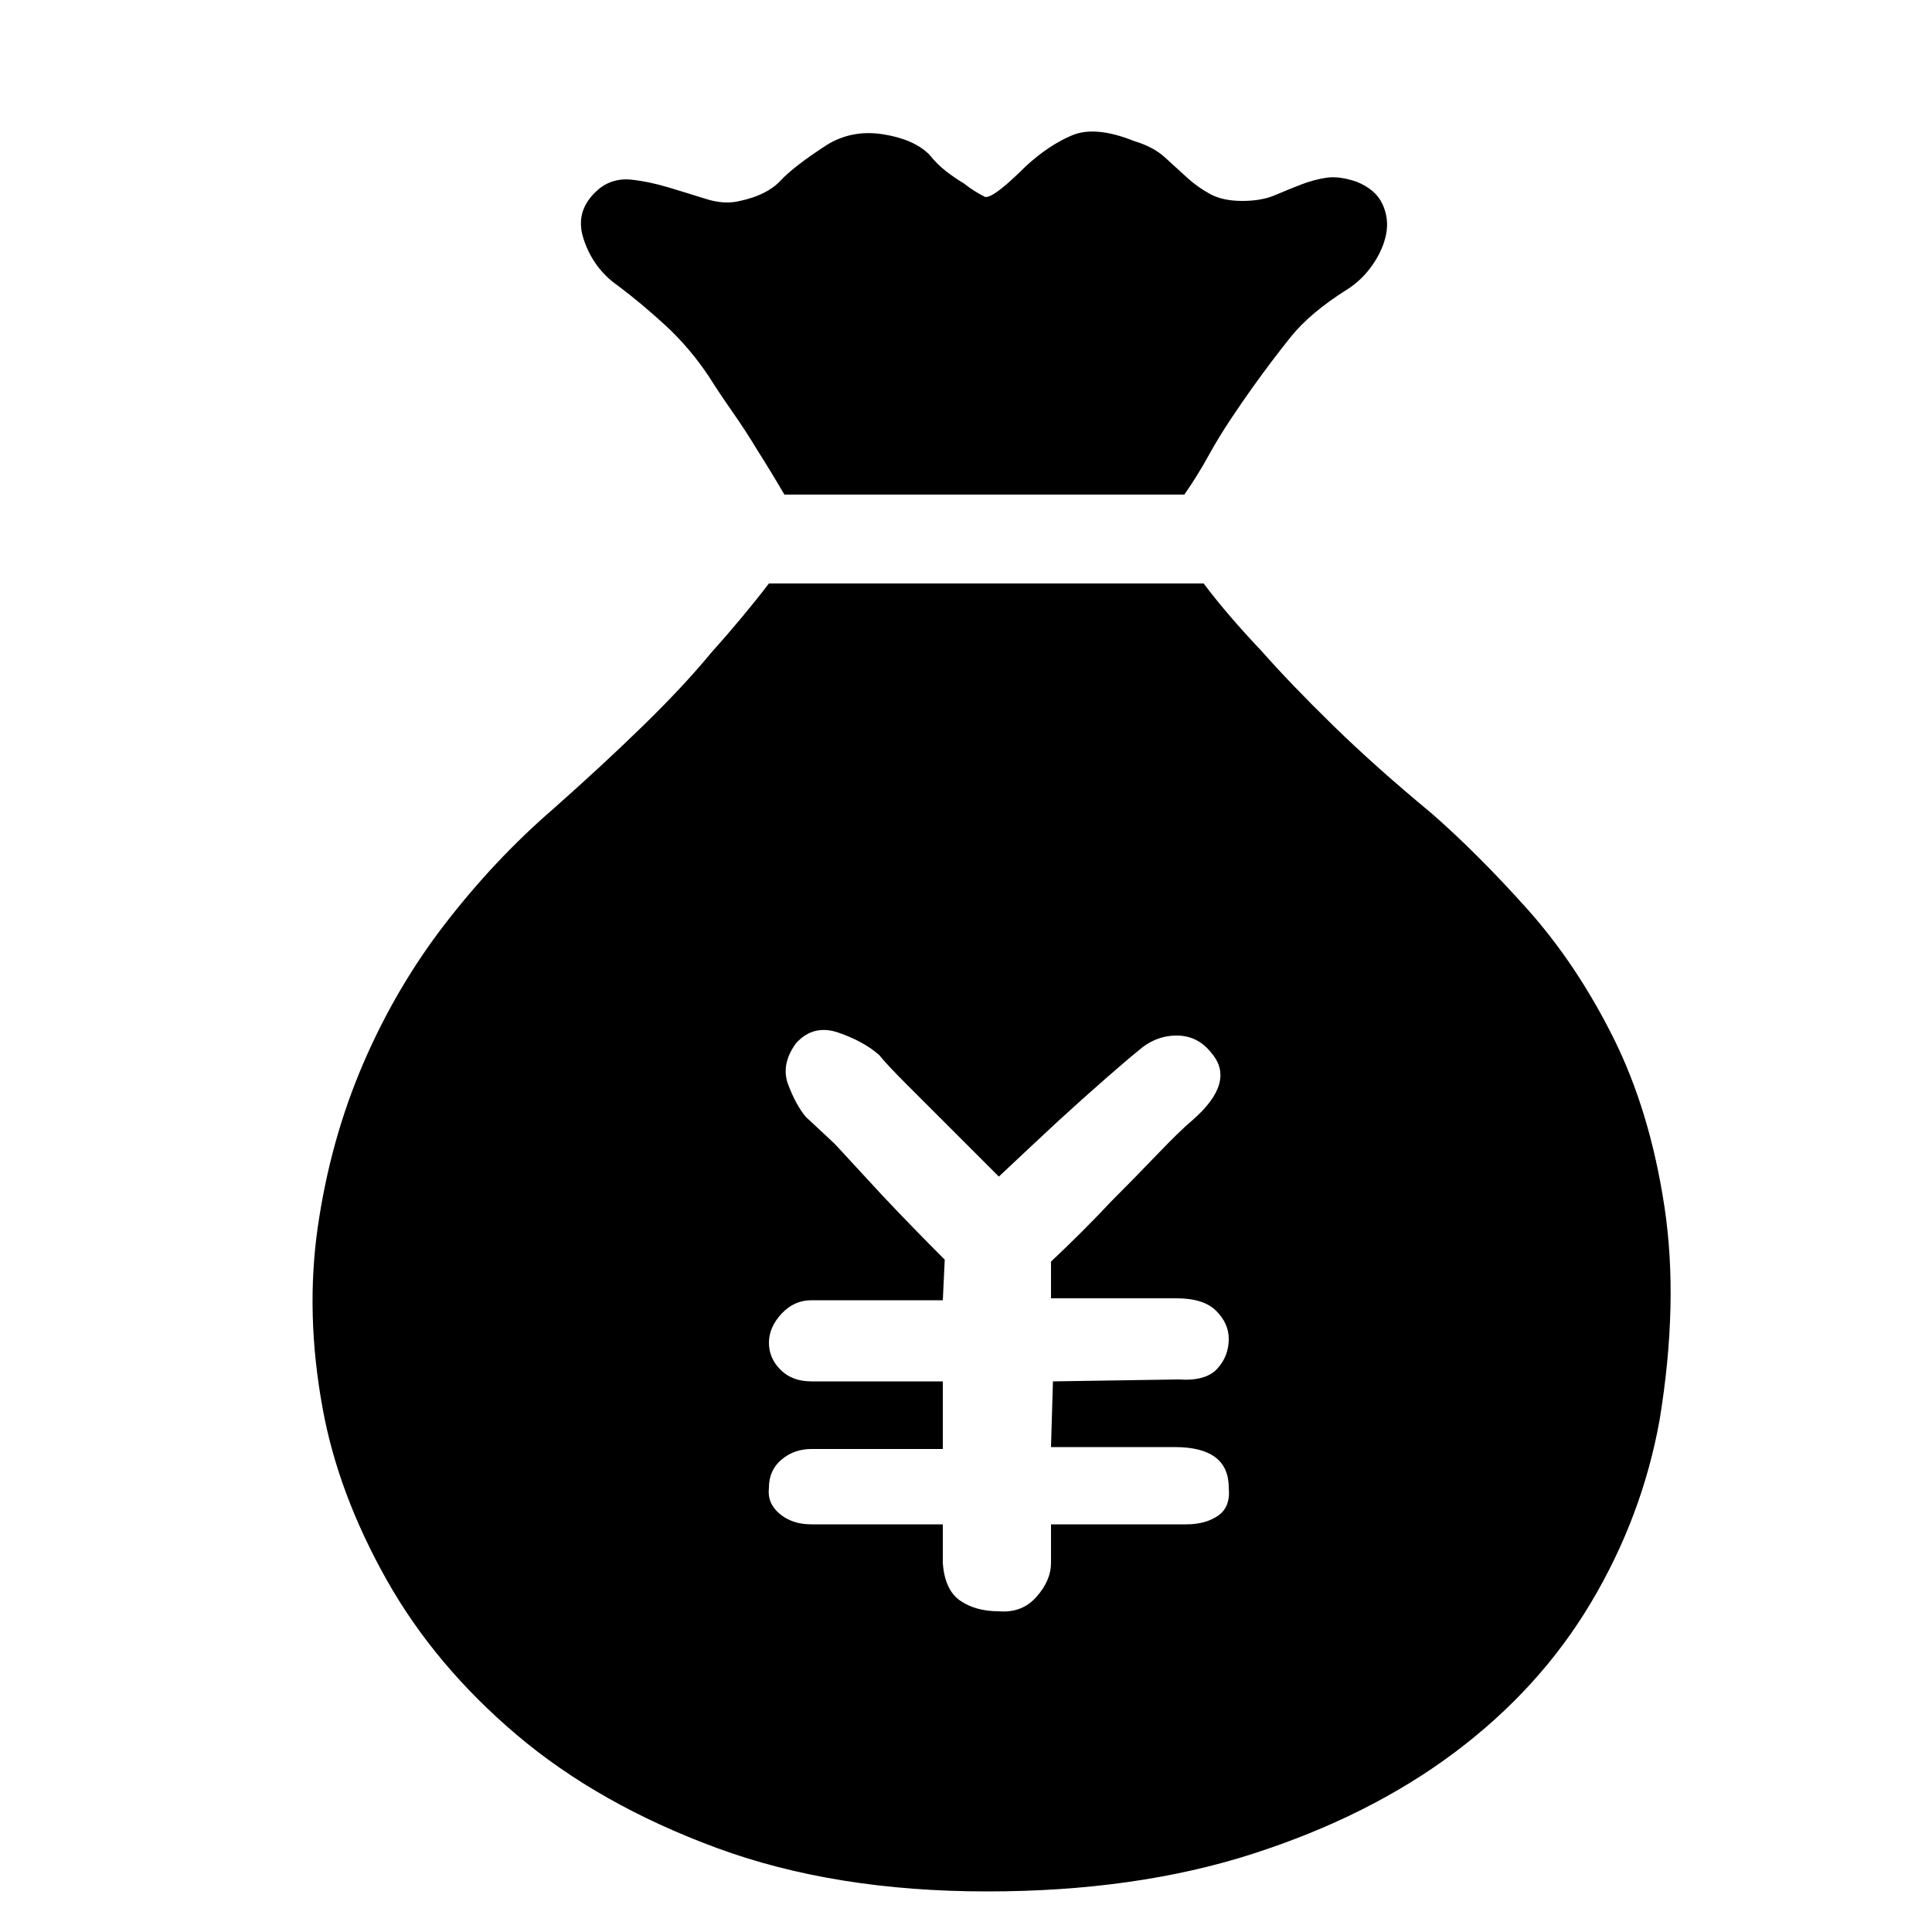
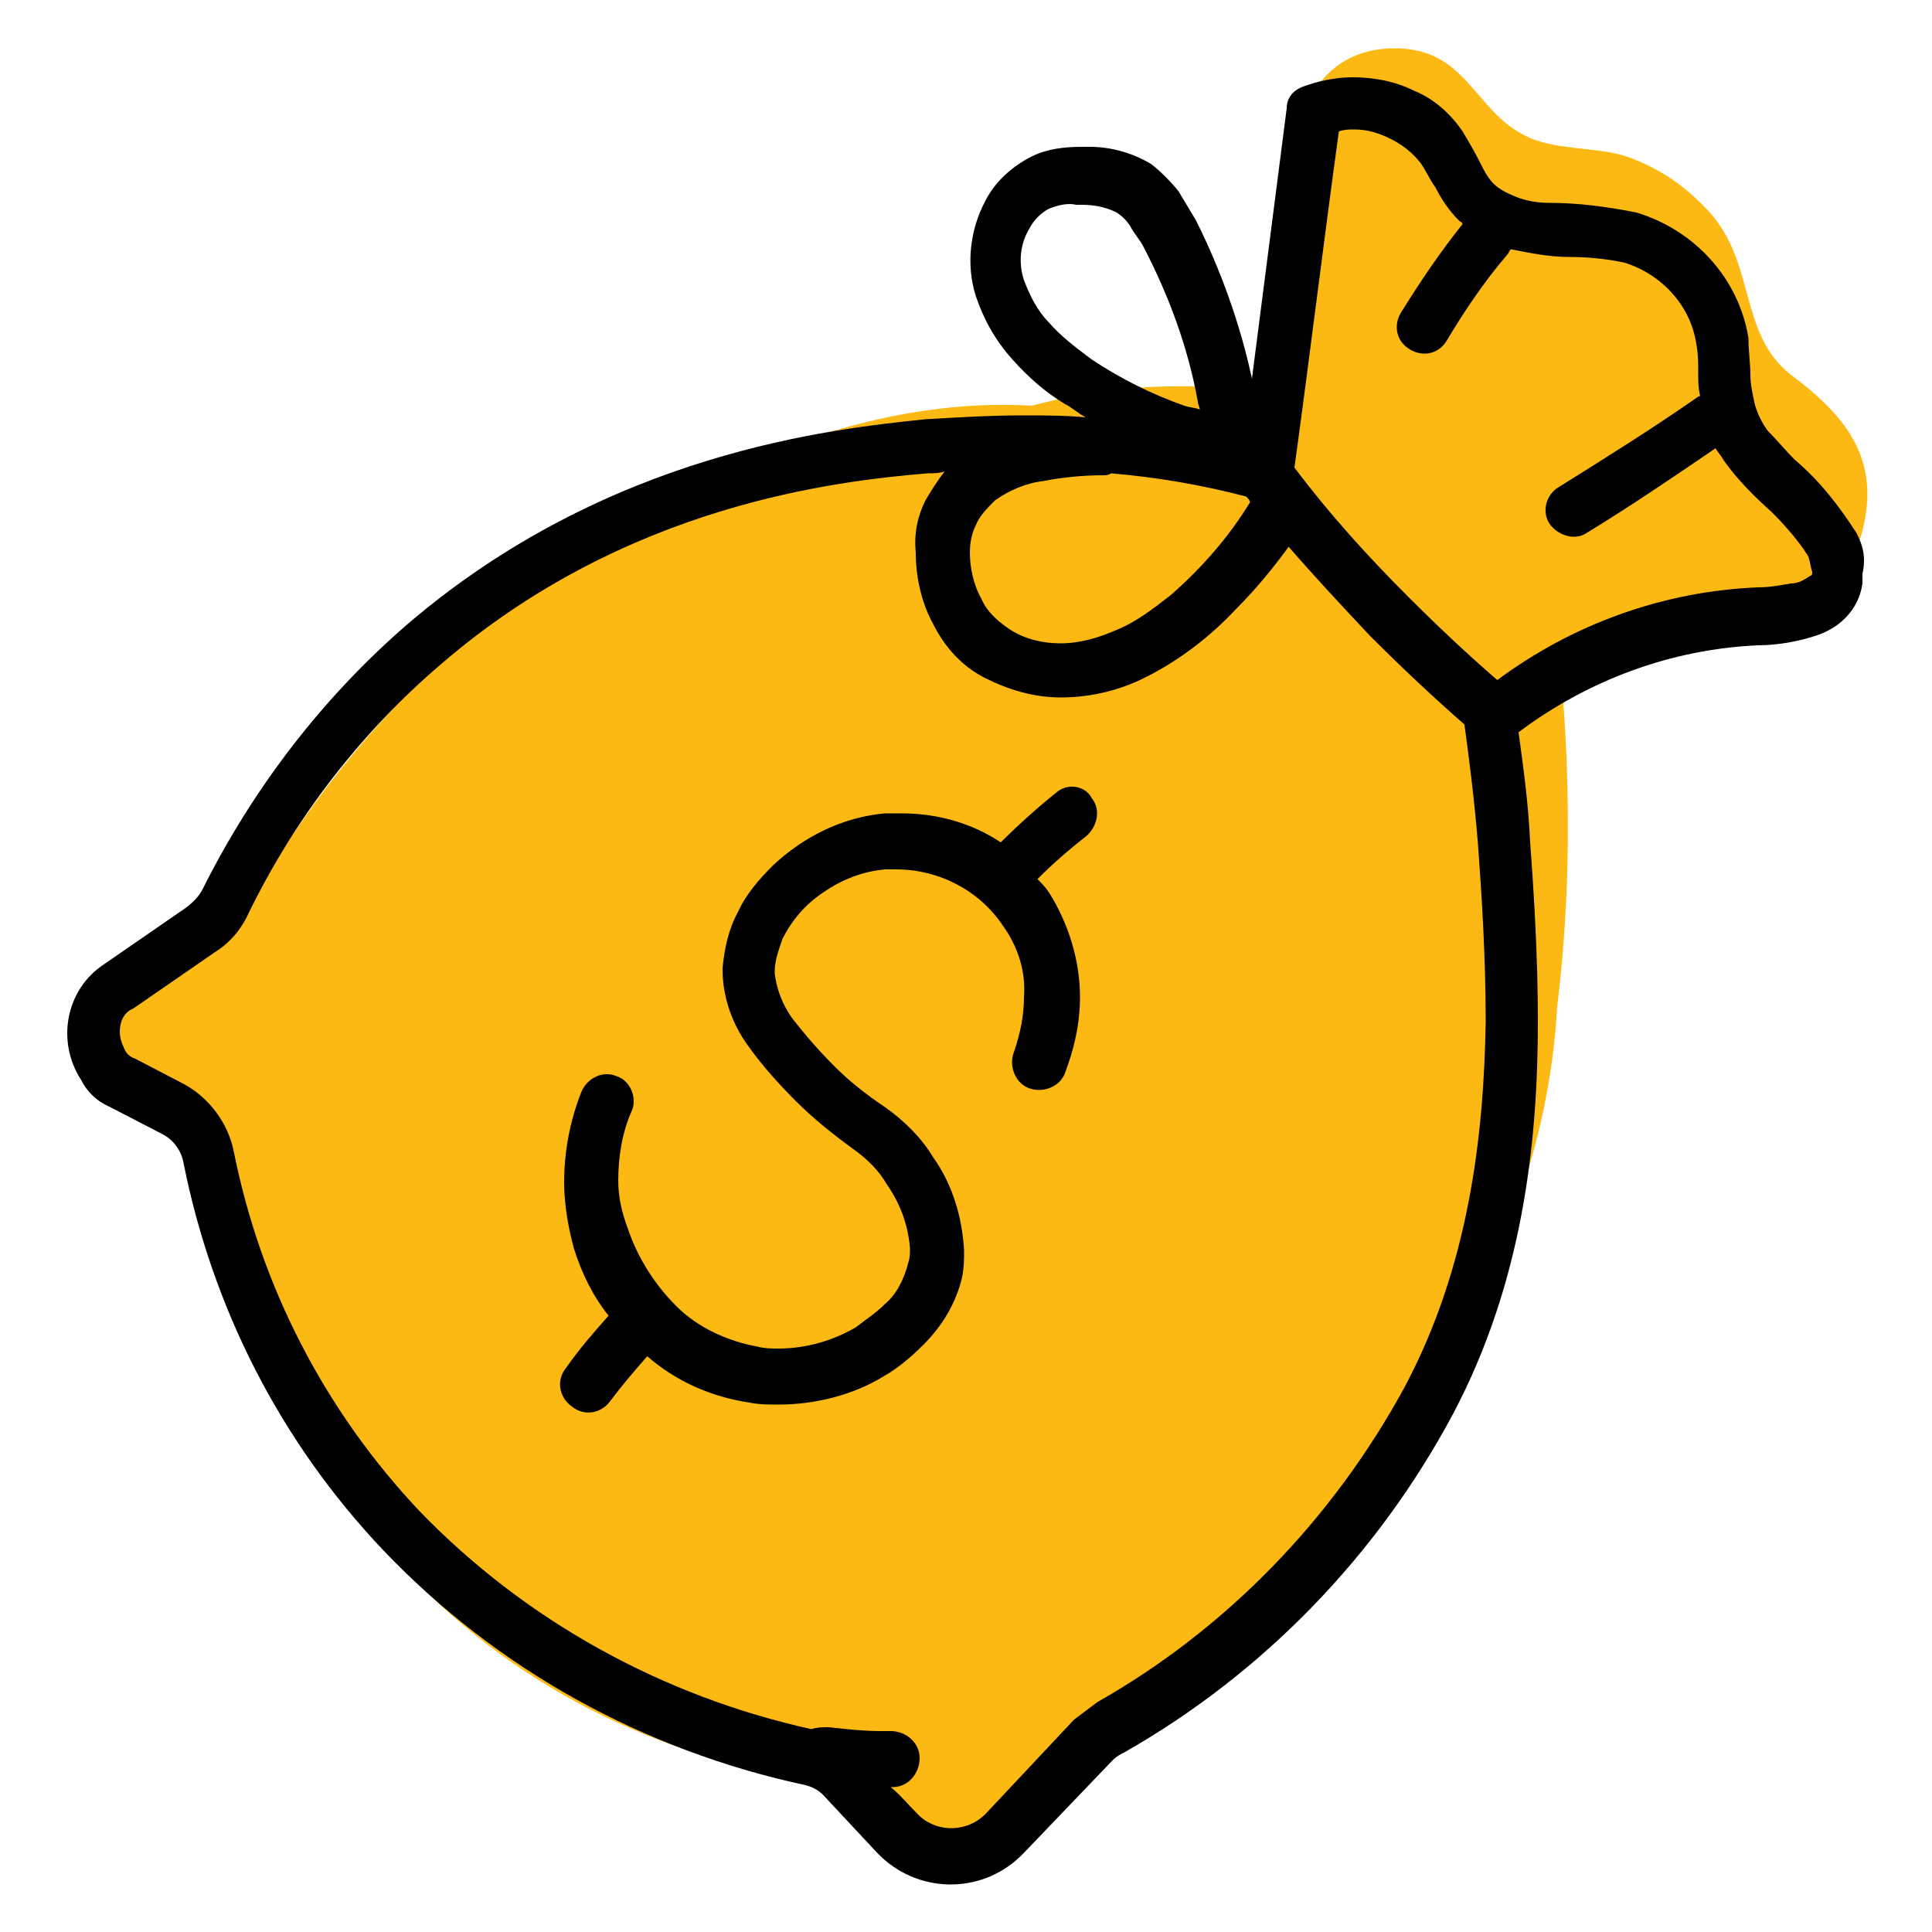
- <svg xmlns="http://www.w3.org/2000/svg" t="1704256283211" class="icon" viewBox="0 0 1024 1024" version="1.1" p-id="5983" width="128" height="128">
-   <path d="M522.24 104.448q2.048 0 5.12-2.048 6.144-4.096 16.384-14.336 12.288-11.264 24.576-16.384t32.768 3.072q10.24 3.072 16.384 8.704t11.776 10.752 12.288 8.704 16.896 3.584 17.408-3.072 13.824-5.632 13.312-3.584 15.872 2.048q10.24 4.096 13.824 11.776t2.048 15.872-7.168 16.384-13.824 13.312q-19.456 12.288-29.696 25.088t-20.48 27.136q-5.12 7.168-11.264 16.384t-11.264 18.432q-6.144 11.264-13.312 21.504l-211.968 0q-7.168-12.288-14.336-23.552-6.144-10.24-13.312-20.48t-12.288-18.432q-10.24-15.36-23.04-27.136t-25.088-20.992q-13.312-9.216-18.432-25.088t9.216-27.136q7.168-5.12 16.384-4.096t19.456 4.096 19.968 6.144 17.92 1.024q14.336-3.072 21.504-10.752t24.576-18.944q13.312-8.192 29.696-5.632t24.576 10.752q4.096 5.12 8.704 8.704t9.728 6.656q5.12 4.096 11.264 7.168zM637.952 309.248q12.288 16.384 30.72 35.84 15.36 17.408 37.888 39.424t52.224 46.592q24.576 21.504 50.688 50.688t45.568 68.096 27.136 89.6-2.56 113.152q-9.216 51.2-36.352 96.768t-72.192 79.36-107.008 53.76-140.8 19.968q-80.896 0-143.36-23.04t-105.984-59.904-69.12-82.432-33.792-90.624q-9.216-50.176-2.56-96.256t24.064-86.528 43.52-74.24 56.832-60.416q26.624-23.552 48.128-44.544t35.84-38.4q17.408-19.456 30.72-36.864l230.4 0zM529.408 623.616l-27.648-27.648-21.504-21.504q-10.24-10.24-14.336-15.36-8.192-7.168-21.504-11.776t-22.528 5.632q-8.192 11.264-4.096 22.016t9.216 16.896l15.36 14.336q11.264 12.288 24.576 26.624 15.36 16.384 33.792 34.816l-1.024 21.504-69.632 0q-9.216 0-15.872 7.168t-6.656 15.36 6.144 14.336 16.384 6.144l69.632 0 0 35.84-69.632 0q-9.216 0-15.872 5.632t-6.656 14.848q-1.024 8.192 5.632 13.824t16.896 5.632l69.632 0 0 20.48q1.024 14.336 9.216 19.968t20.48 5.632q12.288 1.024 19.968-7.68t7.68-17.92l0-20.48 71.68 0q10.24 0 16.896-4.608t5.632-14.848q0-21.504-28.672-21.504l-65.536 0 1.024-34.816 66.56-1.024q14.336 1.024 20.48-5.632t6.144-15.872q0-8.192-6.656-14.848t-20.992-6.656l-66.56 0 0-19.456q17.408-16.384 31.744-31.744 12.288-12.288 24.576-25.088t18.432-17.92q23.552-20.48 10.24-35.84-7.168-9.216-18.432-9.216t-20.48 8.192q-5.12 4.096-17.408 14.848t-24.576 22.016q-14.336 13.312-31.744 29.696z" p-id="5984" />
+ <svg xmlns="http://www.w3.org/2000/svg" id="Layer_1" style="enable-background:new 0 0 100 100;" version="1.1" viewBox="0 0 100 100" xml:space="preserve">
+   <style type="text/css">
+ 	.st0{fill:#FDB913;}
+ 	.st1{fill:none;}
+ </style>
+   <g>
+     <g id="fill">
+       <path class="st0" d="M92.7,19.4c-2.7-2.1-1.8-5.7-4.2-8.4c-1.1-1.2-2.3-2.1-3.8-2.7C83,7.5,80.6,7.9,78.9,7    c-2.6-1.3-3-4.5-6.7-4.5c-3.2,0-4.8,2.3-5.2,5.2c-0.2,1.9-0.4,3.8-0.4,5.7c-0.2,0.6-0.4,1.3-0.4,2c-0.1,1.6-0.2,3.3-0.2,5    c-4.2-0.7-8.5-0.5-12.6,0.6c-10-0.6-20.3,4.9-27.9,10.9c-4.7,3.8-8.7,8.4-11.8,13.6c0,0.1-0.1,0.1-0.1,0.2c-2.6,1.3-5.1,3-7.3,4.9    c-1,0.9-1.3,2.3-1,3.6c0.2,2.1,2,3.7,4.2,3.6c0.2,0,0.4,0,0.6-0.1c0.3-0.1,0.6-0.1,0.9-0.2c0.1,0.3,0.2,0.6,0.3,0.9    c0,0.3,0,0.6,0,0.9C13,77.4,26.4,90.9,44.5,92.4c0.2,0.5,0.3,1,0.5,1.4c0.7,1.8,2.6,3.3,4.7,2.6c0.7-0.2,1.3-0.6,1.8-1.1    c0.8-0.3,1.5-0.9,2-1.6l2.9-4.9c6.2-2.3,11.3-7.6,15-13.2c0.8-1.3,1.6-2.6,2.2-3.9c4.1-5.8,6.6-12.5,7-19.6    c0.7-5.7,0.7-11.5,0.2-17.2c5.4-2.9,14.8-0.6,15.8-8.5C97,23.2,95.1,21.2,92.7,19.4z" />
+     </g>
+     <g id="line_copy">
+       <path class="st1" d="M75.7,37.5c-1.6-1.4-3.2-2.9-4.9-4.6c-1.5-1.6-2.9-3.1-4.2-4.6c-0.8,1.1-1.7,2.2-2.7,3.2    c-1.4,1.5-3.1,2.8-5,3.7c-1.3,0.6-2.7,0.9-4.1,0.9c-1.4,0-2.7-0.3-3.9-1c-1.2-0.6-2.1-1.6-2.7-2.8c-0.6-1.2-0.9-2.4-0.9-3.7    c0-0.9,0.2-1.8,0.5-2.7l0,0c0.3-0.6,0.6-1.1,1-1.5c-0.3,0-0.6,0-0.9,0.1c-4.7,0.5-15.6,1.7-25.2,9.9c-4.1,3.6-7.5,7.9-9.9,12.8    l0,0c-0.4,0.8-1,1.6-1.8,2.1l-4.2,2.9c-0.4,0.3-0.7,0.7-0.7,1.2c0,0.3,0.1,0.5,0.2,0.8c0.1,0.2,0.4,0.4,0.6,0.6l2.7,1.4    c1.3,0.7,2.3,2,2.6,3.5c1.4,7,4.7,13.4,9.6,18.6c5.5,5.7,12.5,9.7,20.3,11.3c0.3-0.1,0.6-0.2,0.9-0.1c0.9,0.1,1.8,0.2,2.7,0.2    c0.2,0,0.3,0,0.5,0c0.8,0,1.4,0.6,1.5,1.4c0,0.8-0.6,1.4-1.4,1.5h-0.1c0.5,0.5,0.9,1,1.4,1.4c0.9,0.9,2.4,1,3.4,0.1    c0,0,0.1-0.1,0.1-0.1l4.6-4.8l0,0c0.4-0.4,0.8-0.7,1.2-0.9c6.7-3.9,12.2-9.5,15.9-16.3c3.3-6.2,4.1-12.9,4.1-19    c0-3.3-0.2-6.4-0.4-9.2C76.2,41.1,75.9,39,75.7,37.5z M56.4,43.3c-0.9,0.7-1.7,1.4-2.5,2.2c0.2,0.2,0.4,0.5,0.6,0.7    c1.1,1.6,1.7,3.4,1.6,5.4c0,1.4-0.3,2.7-0.8,4c-0.3,0.7-1.2,1-1.9,0.7c-0.7-0.3-1-1.2-0.7-1.9c0.4-0.9,0.5-1.9,0.5-2.8    c0-1.3-0.4-2.6-1.1-3.7c-1.3-1.8-3.3-2.9-5.5-2.9c-0.2,0-0.4,0-0.6,0c-1.2,0.1-2.3,0.6-3.2,1.2c-0.9,0.6-1.6,1.4-2.1,2.4    c-0.3,0.5-0.4,1.1-0.4,1.7v0.1c0,0.9,0.3,1.7,0.9,2.3c0.7,0.9,1.4,1.7,2.2,2.5c0.8,0.8,1.6,1.5,2.6,2.1c1,0.7,1.8,1.6,2.5,2.6l0,0    c1,1.4,1.5,3.1,1.6,4.8c0,0.5,0,0.9-0.1,1.4l0,0c-0.3,1.3-1,2.6-2,3.5c-0.6,0.6-1.3,1.1-2,1.6c-1.7,1-3.6,1.6-5.5,1.5    c-0.5,0-1,0-1.5-0.1c-1.9-0.3-3.8-1.2-5.3-2.4c-0.6,0.7-1.3,1.5-1.9,2.3l0,0c-0.5,0.6-1.4,0.7-2,0.3c-0.6-0.5-0.7-1.4-0.3-2    c0.7-0.9,1.4-1.8,2.2-2.7c-0.8-1.1-1.4-2.3-1.8-3.5l0,0c-0.3-1.1-0.5-2.2-0.5-3.4c0-1.6,0.3-3.2,0.9-4.7l0,0    c0.3-0.7,1.1-1.1,1.9-0.8c0.7,0.3,1.1,1.1,0.8,1.8c-0.5,1.2-0.7,2.4-0.7,3.6c0,0.9,0.1,1.7,0.4,2.5l0,0c0.5,1.5,1.3,2.9,2.5,4    c1.2,1.1,2.6,1.9,4.2,2.1c0.4,0.1,0.7,0.1,1.1,0.1c1.4,0,2.8-0.4,4-1.1c0.6-0.3,1.1-0.7,1.5-1.2c0.6-0.6,1-1.3,1.2-2.1l0,0    c0.1-0.3,0.1-0.5,0.1-0.8c-0.1-1.2-0.5-2.3-1.2-3.3l0,0c-0.4-0.7-1-1.3-1.7-1.8c-1.1-0.7-2.1-1.5-3-2.5c-0.9-0.9-1.7-1.9-2.5-2.9    c-0.8-1.1-1.3-2.5-1.3-3.9v-0.1l0,0v0l0,0c0-1,0.3-2,0.8-2.9c0.5-0.9,1.1-1.7,1.8-2.4c1.6-1.5,3.6-2.5,5.8-2.7c0.3,0,0.6,0,0.9,0    c1.8,0,3.6,0.5,5.1,1.5c0.9-0.9,1.9-1.8,2.9-2.6c0.6-0.5,1.5-0.4,2,0.2C57.1,41.9,57,42.8,56.4,43.3    C56.4,43.3,56.4,43.3,56.4,43.3L56.4,43.3z" />
+       <path class="st1" d="M91.7,26.5c-0.9-0.8-1.7-1.7-2.5-2.7c-0.1-0.2-0.3-0.4-0.4-0.6c-2.2,1.5-4.5,3-6.7,4.4l0,0    c-0.7,0.4-1.5,0.3-2-0.4c-0.4-0.7-0.3-1.5,0.4-2c0,0,0,0,0,0c2.4-1.5,4.7-3.1,7.1-4.6c0.1-0.1,0.2-0.1,0.2-0.1    c0-0.4-0.1-0.7-0.1-1.1c0-0.5,0-1-0.1-1.6c-0.4-2-1.8-3.6-3.7-4.2c-1-0.2-1.9-0.3-2.9-0.3c-1,0-2-0.2-3-0.4c0,0.1-0.1,0.2-0.2,0.3    c-1.1,1.4-2.1,2.9-3.1,4.4l0,0c-0.4,0.7-1.3,0.9-1.9,0.5c-0.7-0.4-0.9-1.3-0.5-1.9l0,0c1-1.6,2-3.1,3.2-4.6    c-0.1-0.1-0.2-0.1-0.2-0.2l0,0c-0.5-0.5-0.9-1.1-1.2-1.7c-0.2-0.5-0.5-0.9-0.8-1.3c-0.4-0.5-0.9-0.9-1.5-1.2    c-0.6-0.3-1.3-0.4-1.9-0.5c-0.3,0-0.5,0-0.8,0.1c-0.7,5.8-1.5,11.6-2.3,17.4c1.8,2.3,3.8,4.6,5.9,6.7c1.6,1.6,3.1,3,4.6,4.3    c4-2.9,8.7-4.5,13.5-4.8c0.6,0,1.2-0.1,1.7-0.2c0.4-0.1,0.7-0.2,1-0.4c0.1-0.1,0.1-0.1,0.1-0.2l0-0.1c0-0.2-0.1-0.5-0.2-0.7    C93,28,92.4,27.2,91.7,26.5z" />
+       <path class="st1" d="M61.3,20.9c0.3,0.1,0.5,0.2,0.8,0.2c0-0.1,0-0.2-0.1-0.4c-0.5-2.8-1.5-5.5-2.8-8c-0.2-0.4-0.4-0.8-0.7-1.1    c-0.2-0.3-0.4-0.5-0.7-0.7c-0.5-0.3-1.2-0.4-1.8-0.4c-0.1,0-0.2,0-0.3,0c-0.5,0-1,0.1-1.4,0.2c-0.5,0.2-0.8,0.6-1,1    c-0.4,0.8-0.5,1.8-0.3,2.7l0,0c0.3,0.8,0.7,1.6,1.3,2.2c0.6,0.7,1.4,1.3,2.2,1.9l0,0C58,19.5,59.6,20.3,61.3,20.9z" />
+       <path class="st1" d="M52.3,32.6c0.8,0.4,1.7,0.6,2.6,0.7c1,0,2-0.3,2.9-0.7c1-0.5,2-1.1,2.8-1.9c1.6-1.4,3-3,4.1-4.8    c-0.1-0.1-0.2-0.2-0.2-0.3c-2.3-0.5-4.7-0.9-7-1.2c-0.1,0-0.3,0.1-0.4,0.1c-1.1,0-2.1,0.1-3.1,0.3c-0.9,0.1-1.7,0.5-2.5,1    c-0.4,0.3-0.8,0.8-1,1.3l0,0c-0.2,0.5-0.3,1-0.3,1.5c0,0.8,0.2,1.7,0.6,2.4C51.1,31.7,51.6,32.3,52.3,32.6z" />
+       <path d="M96.1,27.6c-0.9-1.4-1.9-2.7-3.2-3.8c-0.5-0.5-0.9-1-1.4-1.5c-0.3-0.4-0.6-1-0.7-1.5l0,0c-0.1-0.5-0.2-0.9-0.2-1.4    c0-0.6-0.1-1.2-0.1-1.9c-0.5-3.1-2.8-5.6-5.8-6.5c-1.5-0.3-3-0.5-4.5-0.5c-0.6,0-1.2-0.1-1.7-0.3C78,10,77.6,9.8,77.3,9.5    c-0.3-0.3-0.5-0.7-0.7-1.1c-0.3-0.6-0.6-1.1-0.9-1.6l0,0c-0.6-0.9-1.5-1.7-2.5-2.1c-1-0.5-2.1-0.7-3.2-0.7c-0.9,0-1.8,0.2-2.6,0.5    c-0.5,0.2-0.8,0.6-0.8,1.1l-1.8,14c-0.6-2.8-1.6-5.6-2.9-8.2c-0.3-0.5-0.6-1-0.9-1.5c-0.4-0.5-0.9-1-1.4-1.4    c-1-0.6-2.1-0.9-3.2-0.9c-0.1,0-0.2,0-0.4,0c-0.9,0-1.8,0.1-2.6,0.5c-1,0.5-1.9,1.3-2.4,2.3c-0.8,1.5-1,3.3-0.5,4.9    c0.4,1.2,1,2.3,1.9,3.3c0.8,0.9,1.7,1.7,2.7,2.3l0.8-1.2l-0.8,1.2c0.4,0.2,0.7,0.5,1.1,0.7c-1.1-0.1-2.1-0.1-3.3-0.1    c-1.6,0-3.3,0.1-5,0.2c-4.8,0.5-16.4,1.7-26.8,10.6c-4.4,3.8-8,8.5-10.6,13.7l0,0c-0.2,0.4-0.5,0.7-0.9,1l-4.2,2.9    c-2,1.3-2.5,4-1.2,6C4.5,56.5,5,57,5.7,57.3l2.7,1.4c0.6,0.3,1,0.9,1.1,1.5c1.5,7.5,5,14.4,10.3,20c5.9,6.2,13.5,10.4,21.9,12.2    c0.4,0.1,0.7,0.3,0.9,0.5l0.6-0.6l0,0l-0.6,0.6l2.8,3c2,2.1,5.3,2.2,7.4,0.2c0.1-0.1,0.1-0.1,0.2-0.2l4.6-4.8l0,0    c0.2-0.2,0.4-0.3,0.6-0.4c7.2-4.1,13.1-10.2,17-17.5c3.6-6.8,4.4-14,4.4-20.3c0-3.4-0.2-6.6-0.4-9.3c-0.1-2.2-0.4-4.2-0.6-5.7    c3.6-2.7,7.9-4.3,12.4-4.5c1,0,2.1-0.2,3-0.5c0.6-0.2,1.1-0.5,1.5-0.9c0.5-0.5,0.8-1.1,0.9-1.8c0-0.2,0-0.3,0-0.5    C96.6,28.8,96.4,28.2,96.1,27.6L96.1,27.6z M50.5,27.2L50.5,27.2c0.2-0.5,0.6-0.9,1-1.3c0.7-0.5,1.6-0.9,2.5-1    c1-0.2,2.1-0.3,3.1-0.3c0.1,0,0.3,0,0.4-0.1c2.4,0.2,4.7,0.6,7,1.2c0.1,0.1,0.2,0.2,0.2,0.3c-1.1,1.8-2.5,3.4-4.1,4.8    c-0.9,0.7-1.8,1.4-2.8,1.8c-0.9,0.4-1.9,0.7-2.9,0.7c-0.9,0-1.8-0.2-2.6-0.7c-0.6-0.4-1.2-0.9-1.5-1.6c-0.4-0.7-0.6-1.6-0.6-2.4    C50.2,28.1,50.3,27.6,50.5,27.2z M54.3,16.7c-0.6-0.6-1-1.4-1.3-2.2l0,0c-0.3-0.9-0.2-1.9,0.3-2.7c0.2-0.4,0.6-0.8,1-1    c0.5-0.2,1-0.3,1.4-0.2c0.1,0,0.2,0,0.3,0c0.6,0,1.2,0.1,1.8,0.4c0.3,0.2,0.5,0.4,0.7,0.7c0.2,0.4,0.5,0.7,0.7,1.1    c1.3,2.5,2.3,5.2,2.8,8c0,0.1,0.1,0.3,0.1,0.4c-0.2-0.1-0.5-0.1-0.8-0.2c-1.7-0.6-3.3-1.4-4.8-2.4l0,0    C55.7,18,54.9,17.4,54.3,16.7L54.3,16.7z M72.7,71.8c-3.7,6.8-9.2,12.5-15.9,16.3c-0.4,0.3-0.8,0.6-1.2,0.9l0,0L51,93.9    c-0.9,0.9-2.4,1-3.4,0.1c0,0-0.1-0.1-0.1-0.1c-0.5-0.5-0.9-1-1.4-1.4h0.1c0.8,0,1.4-0.7,1.4-1.5c0-0.8-0.7-1.4-1.5-1.4    c-0.2,0-0.3,0-0.5,0c-0.9,0-1.8-0.1-2.7-0.2c-0.3,0-0.6,0-0.9,0.1c-7.7-1.7-14.8-5.6-20.3-11.3c-4.9-5.2-8.2-11.6-9.6-18.6    c-0.3-1.5-1.3-2.8-2.6-3.5L7,54.8c-0.3-0.1-0.5-0.3-0.6-0.6c-0.1-0.2-0.2-0.5-0.2-0.8c0-0.5,0.2-1,0.7-1.2l4.2-2.9    c0.8-0.5,1.4-1.2,1.8-2.1l0,0c2.4-4.9,5.8-9.3,9.9-12.8c9.6-8.3,20.5-9.5,25.2-9.9c0.3,0,0.6,0,0.9-0.1c-0.4,0.5-0.7,1-1,1.5l0,0    c-0.4,0.8-0.6,1.7-0.5,2.7c0,1.3,0.3,2.6,0.9,3.7c0.6,1.2,1.5,2.2,2.7,2.8c1.2,0.6,2.5,1,3.9,1c1.4,0,2.8-0.3,4.1-0.9    c1.9-0.9,3.6-2.2,5-3.7c1-1,1.9-2.1,2.7-3.2c1.3,1.5,2.7,3,4.2,4.6c1.7,1.7,3.3,3.2,4.9,4.6c0.2,1.5,0.5,3.7,0.7,6.2    c0.2,2.7,0.4,5.9,0.4,9.2C76.8,58.9,76,65.6,72.7,71.8z M93.8,29.6c0,0.1,0,0.2-0.1,0.2c-0.3,0.2-0.6,0.4-1,0.4    c-0.6,0.1-1.1,0.2-1.7,0.2c-4.9,0.2-9.6,1.9-13.5,4.8c-1.5-1.3-3-2.7-4.6-4.3c-2.1-2.1-4.1-4.3-5.9-6.7c0.8-5.8,1.5-11.6,2.3-17.4    c0.3-0.1,0.5-0.1,0.8-0.1c0.7,0,1.3,0.2,1.9,0.5c0.6,0.3,1.1,0.7,1.5,1.2c0.3,0.4,0.5,0.9,0.8,1.3c0.3,0.6,0.7,1.2,1.2,1.7l0,0    c0.1,0.1,0.2,0.1,0.2,0.2c-1.2,1.5-2.2,3-3.2,4.6c-0.4,0.7-0.2,1.5,0.5,1.9c0.7,0.4,1.5,0.2,1.9-0.5l0,0l0,0    c0.9-1.5,1.9-3,3.1-4.4c0.1-0.1,0.1-0.2,0.2-0.3c1,0.2,2,0.4,3,0.4c1,0,2,0.1,2.9,0.3c1.9,0.6,3.4,2.2,3.7,4.2    c0.1,0.5,0.1,1,0.1,1.6c0,0.3,0,0.7,0.1,1.1c-0.1,0-0.2,0.1-0.2,0.1c-2.3,1.6-4.7,3.1-7.1,4.6c-0.7,0.4-0.9,1.3-0.5,1.9    s1.3,0.9,1.9,0.5c0,0,0,0,0,0l0,0c2.3-1.4,4.5-2.9,6.7-4.4c0.1,0.2,0.3,0.4,0.4,0.6c0.7,1,1.6,1.9,2.5,2.7    c0.7,0.7,1.4,1.5,1.9,2.3C93.7,29.1,93.7,29.3,93.8,29.6L93.8,29.6z" />
+       <polygon points="50.3,15.3 50.3,15.3 50.3,15.3   " />
+       <polygon points="29.7,64.5 29.7,64.5 29.7,64.5   " />
+       <path d="M54.7,41c-1,0.8-2,1.7-2.9,2.6c-1.5-1-3.3-1.5-5.1-1.5c-0.3,0-0.6,0-0.9,0c-2.2,0.2-4.2,1.2-5.8,2.7    c-0.7,0.7-1.4,1.5-1.8,2.4c-0.5,0.9-0.7,1.9-0.8,2.9l0,0v0l0,0v0.1c0,1.4,0.5,2.8,1.3,3.9c0.7,1,1.6,2,2.5,2.9    c0.9,0.9,1.9,1.7,3,2.5c0.7,0.5,1.3,1.1,1.7,1.8l0,0c0.7,1,1.1,2.1,1.2,3.3c0,0.3,0,0.5-0.1,0.8l0,0c-0.2,0.8-0.6,1.6-1.2,2.1    c-0.5,0.5-1,0.8-1.5,1.2c-1.2,0.7-2.6,1.1-4,1.1c-0.4,0-0.7,0-1.1-0.1c-1.6-0.3-3.1-1-4.2-2.1c-1.1-1.1-2-2.5-2.5-4l0,0    C32.2,62.8,32,62,32,61.1c0-1.2,0.2-2.5,0.7-3.6c0.3-0.7-0.1-1.6-0.8-1.8c-0.7-0.3-1.5,0.1-1.8,0.8l0,0c-0.6,1.5-0.9,3.1-0.9,4.7    c0,1.1,0.2,2.3,0.5,3.4c0.4,1.3,1,2.5,1.8,3.5c-0.8,0.9-1.5,1.7-2.2,2.7c-0.5,0.6-0.4,1.5,0.3,2c0.6,0.5,1.5,0.4,2-0.3l0,0l0,0    c0.6-0.8,1.2-1.5,1.9-2.3c1.5,1.3,3.3,2.1,5.3,2.4c0.5,0.1,1,0.1,1.5,0.1c1.9,0,3.9-0.5,5.5-1.5c0.7-0.4,1.4-1,2-1.6    c1-1,1.7-2.2,2-3.5l0,0c0.1-0.5,0.1-0.9,0.1-1.4c-0.1-1.7-0.6-3.4-1.6-4.8l0,0c-0.6-1-1.5-1.9-2.5-2.6c-0.9-0.6-1.8-1.3-2.6-2.1    c-0.8-0.8-1.5-1.6-2.2-2.5c-0.5-0.7-0.8-1.5-0.9-2.3v-0.1c0-0.6,0.2-1.1,0.4-1.7c0.5-1,1.2-1.8,2.1-2.4c1-0.7,2.1-1.1,3.2-1.2    c0.2,0,0.4,0,0.6,0c2.2,0,4.3,1.1,5.5,2.9c0.8,1.1,1.2,2.4,1.1,3.7c0,1-0.2,1.9-0.5,2.8c-0.3,0.7,0,1.6,0.7,1.9    c0.7,0.3,1.6,0,1.9-0.7c0.5-1.3,0.8-2.6,0.8-4c0-1.9-0.6-3.8-1.6-5.4c-0.2-0.3-0.4-0.5-0.6-0.7c0.8-0.8,1.6-1.5,2.5-2.2    c0.6-0.5,0.8-1.4,0.3-2C56.2,40.7,55.3,40.5,54.7,41C54.7,41,54.7,41,54.7,41z" />
+     </g>
+   </g>
</svg>
